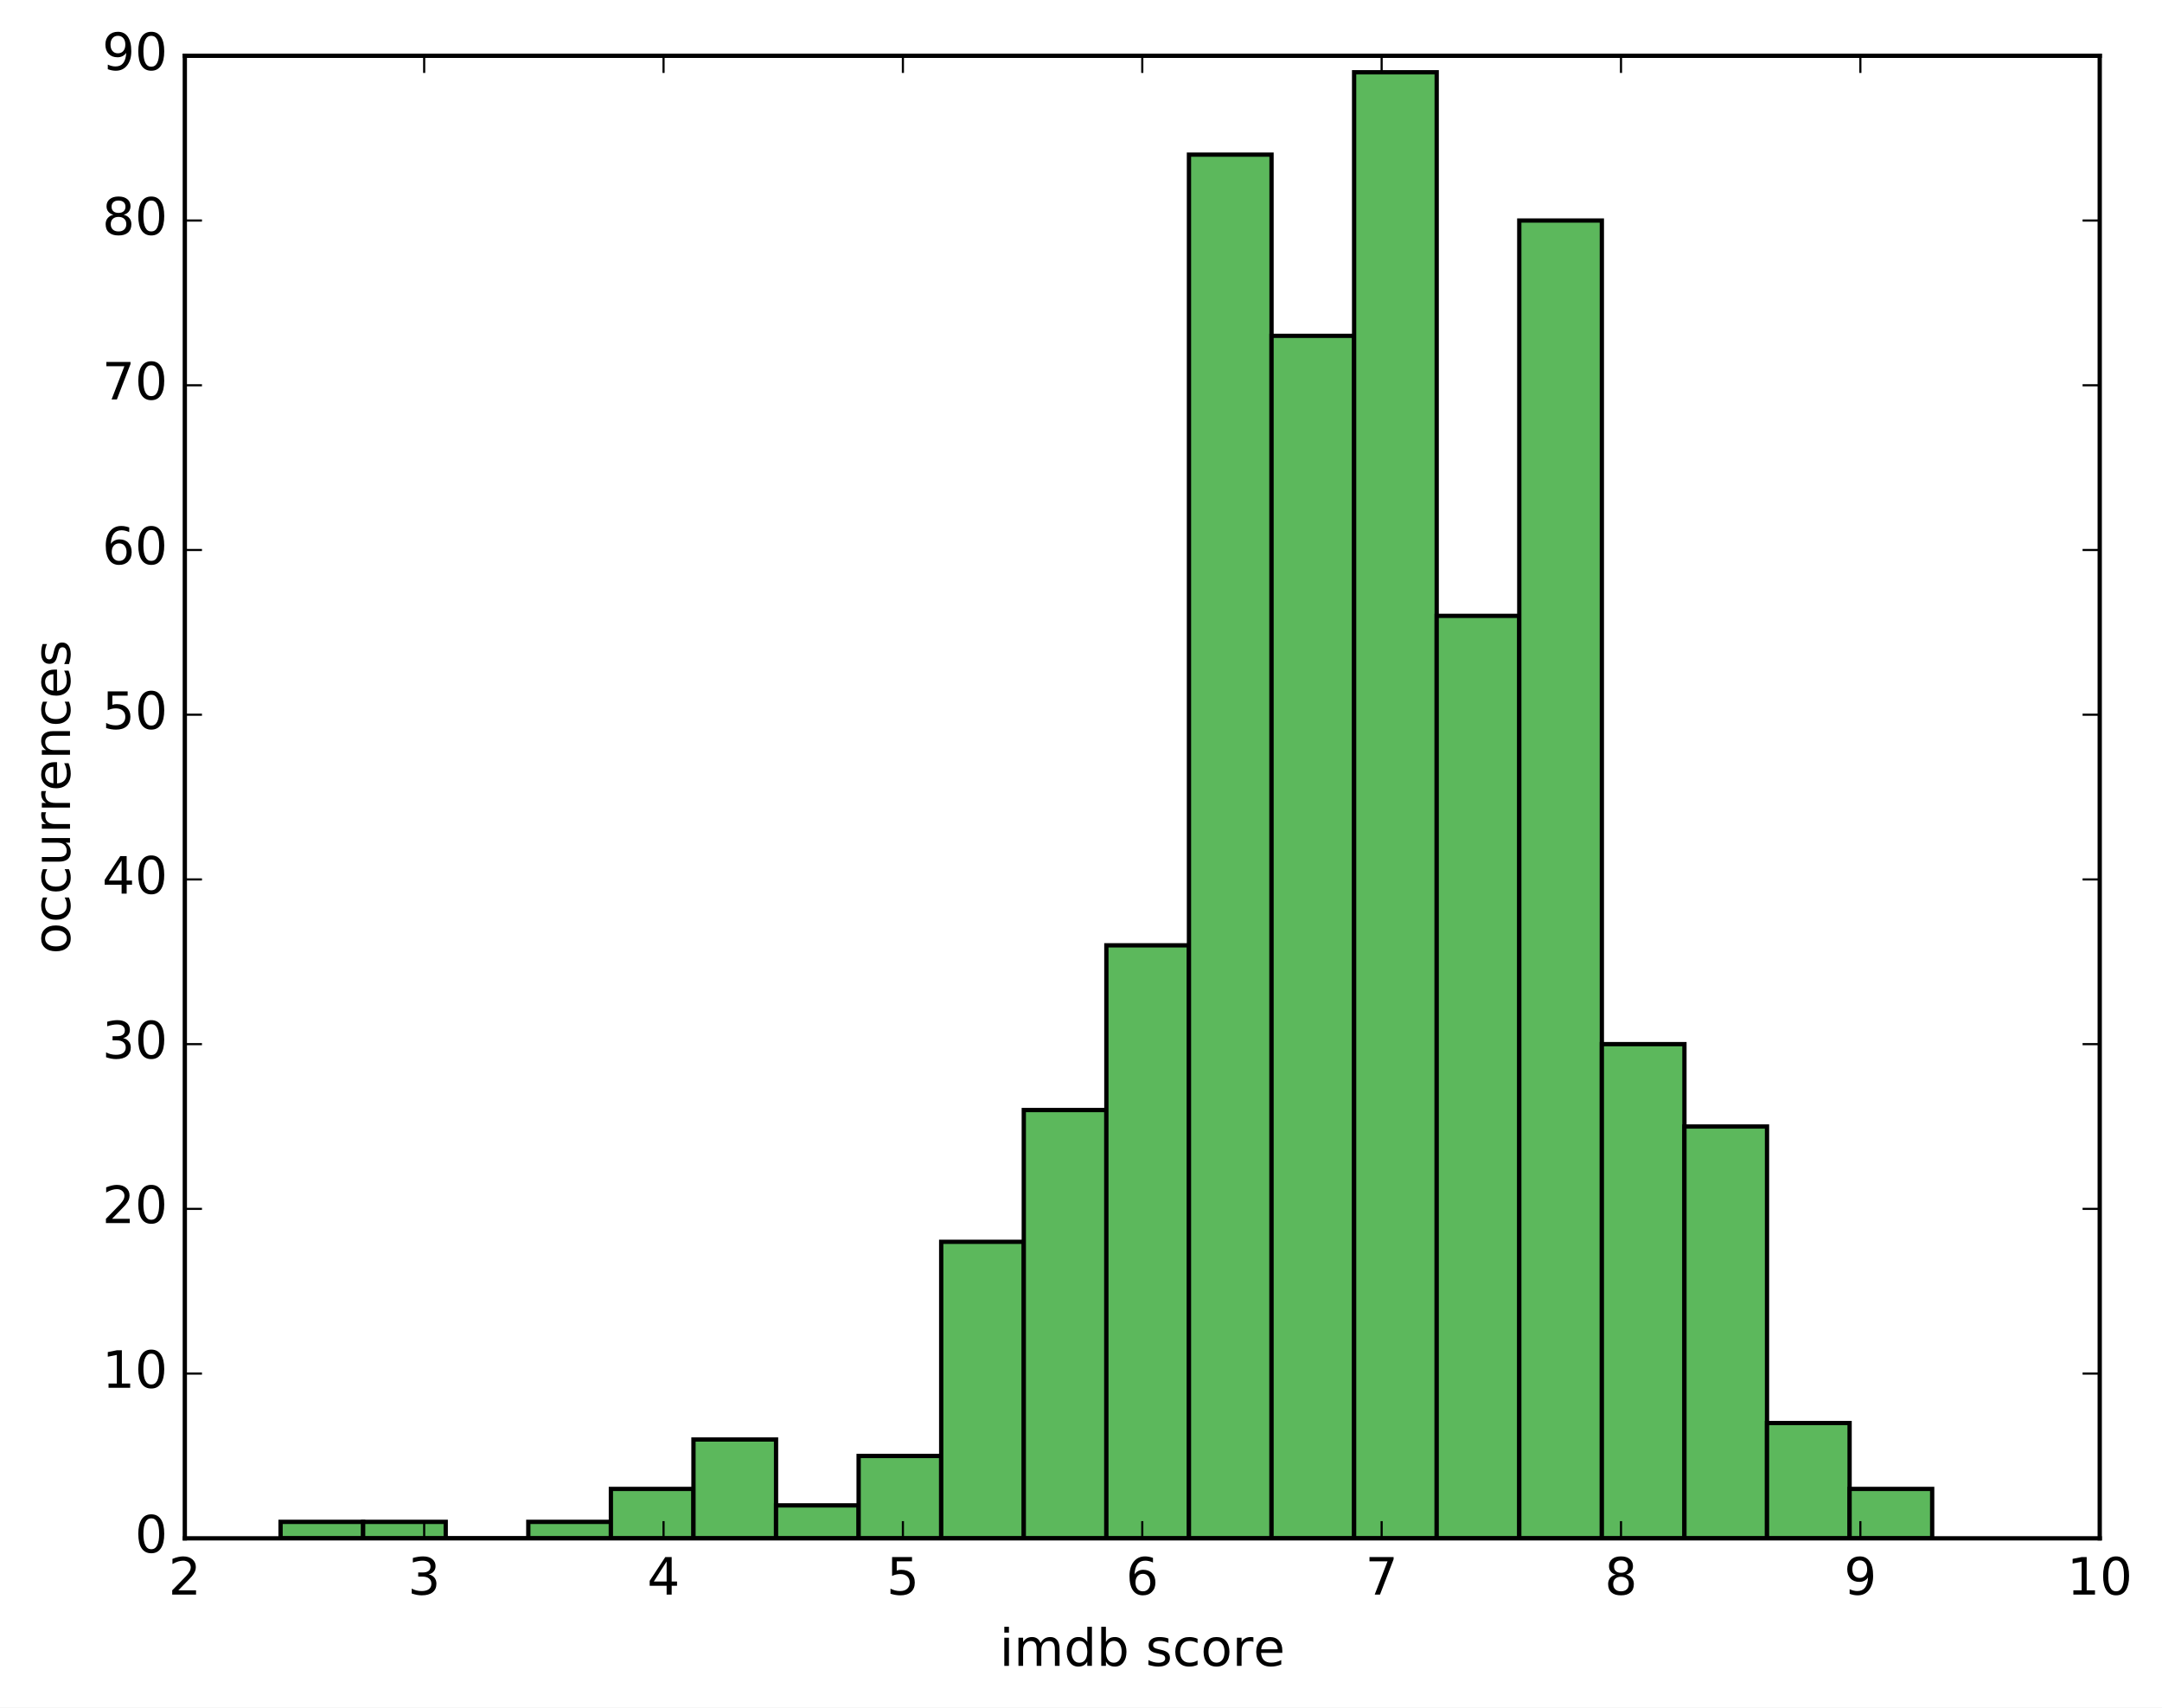
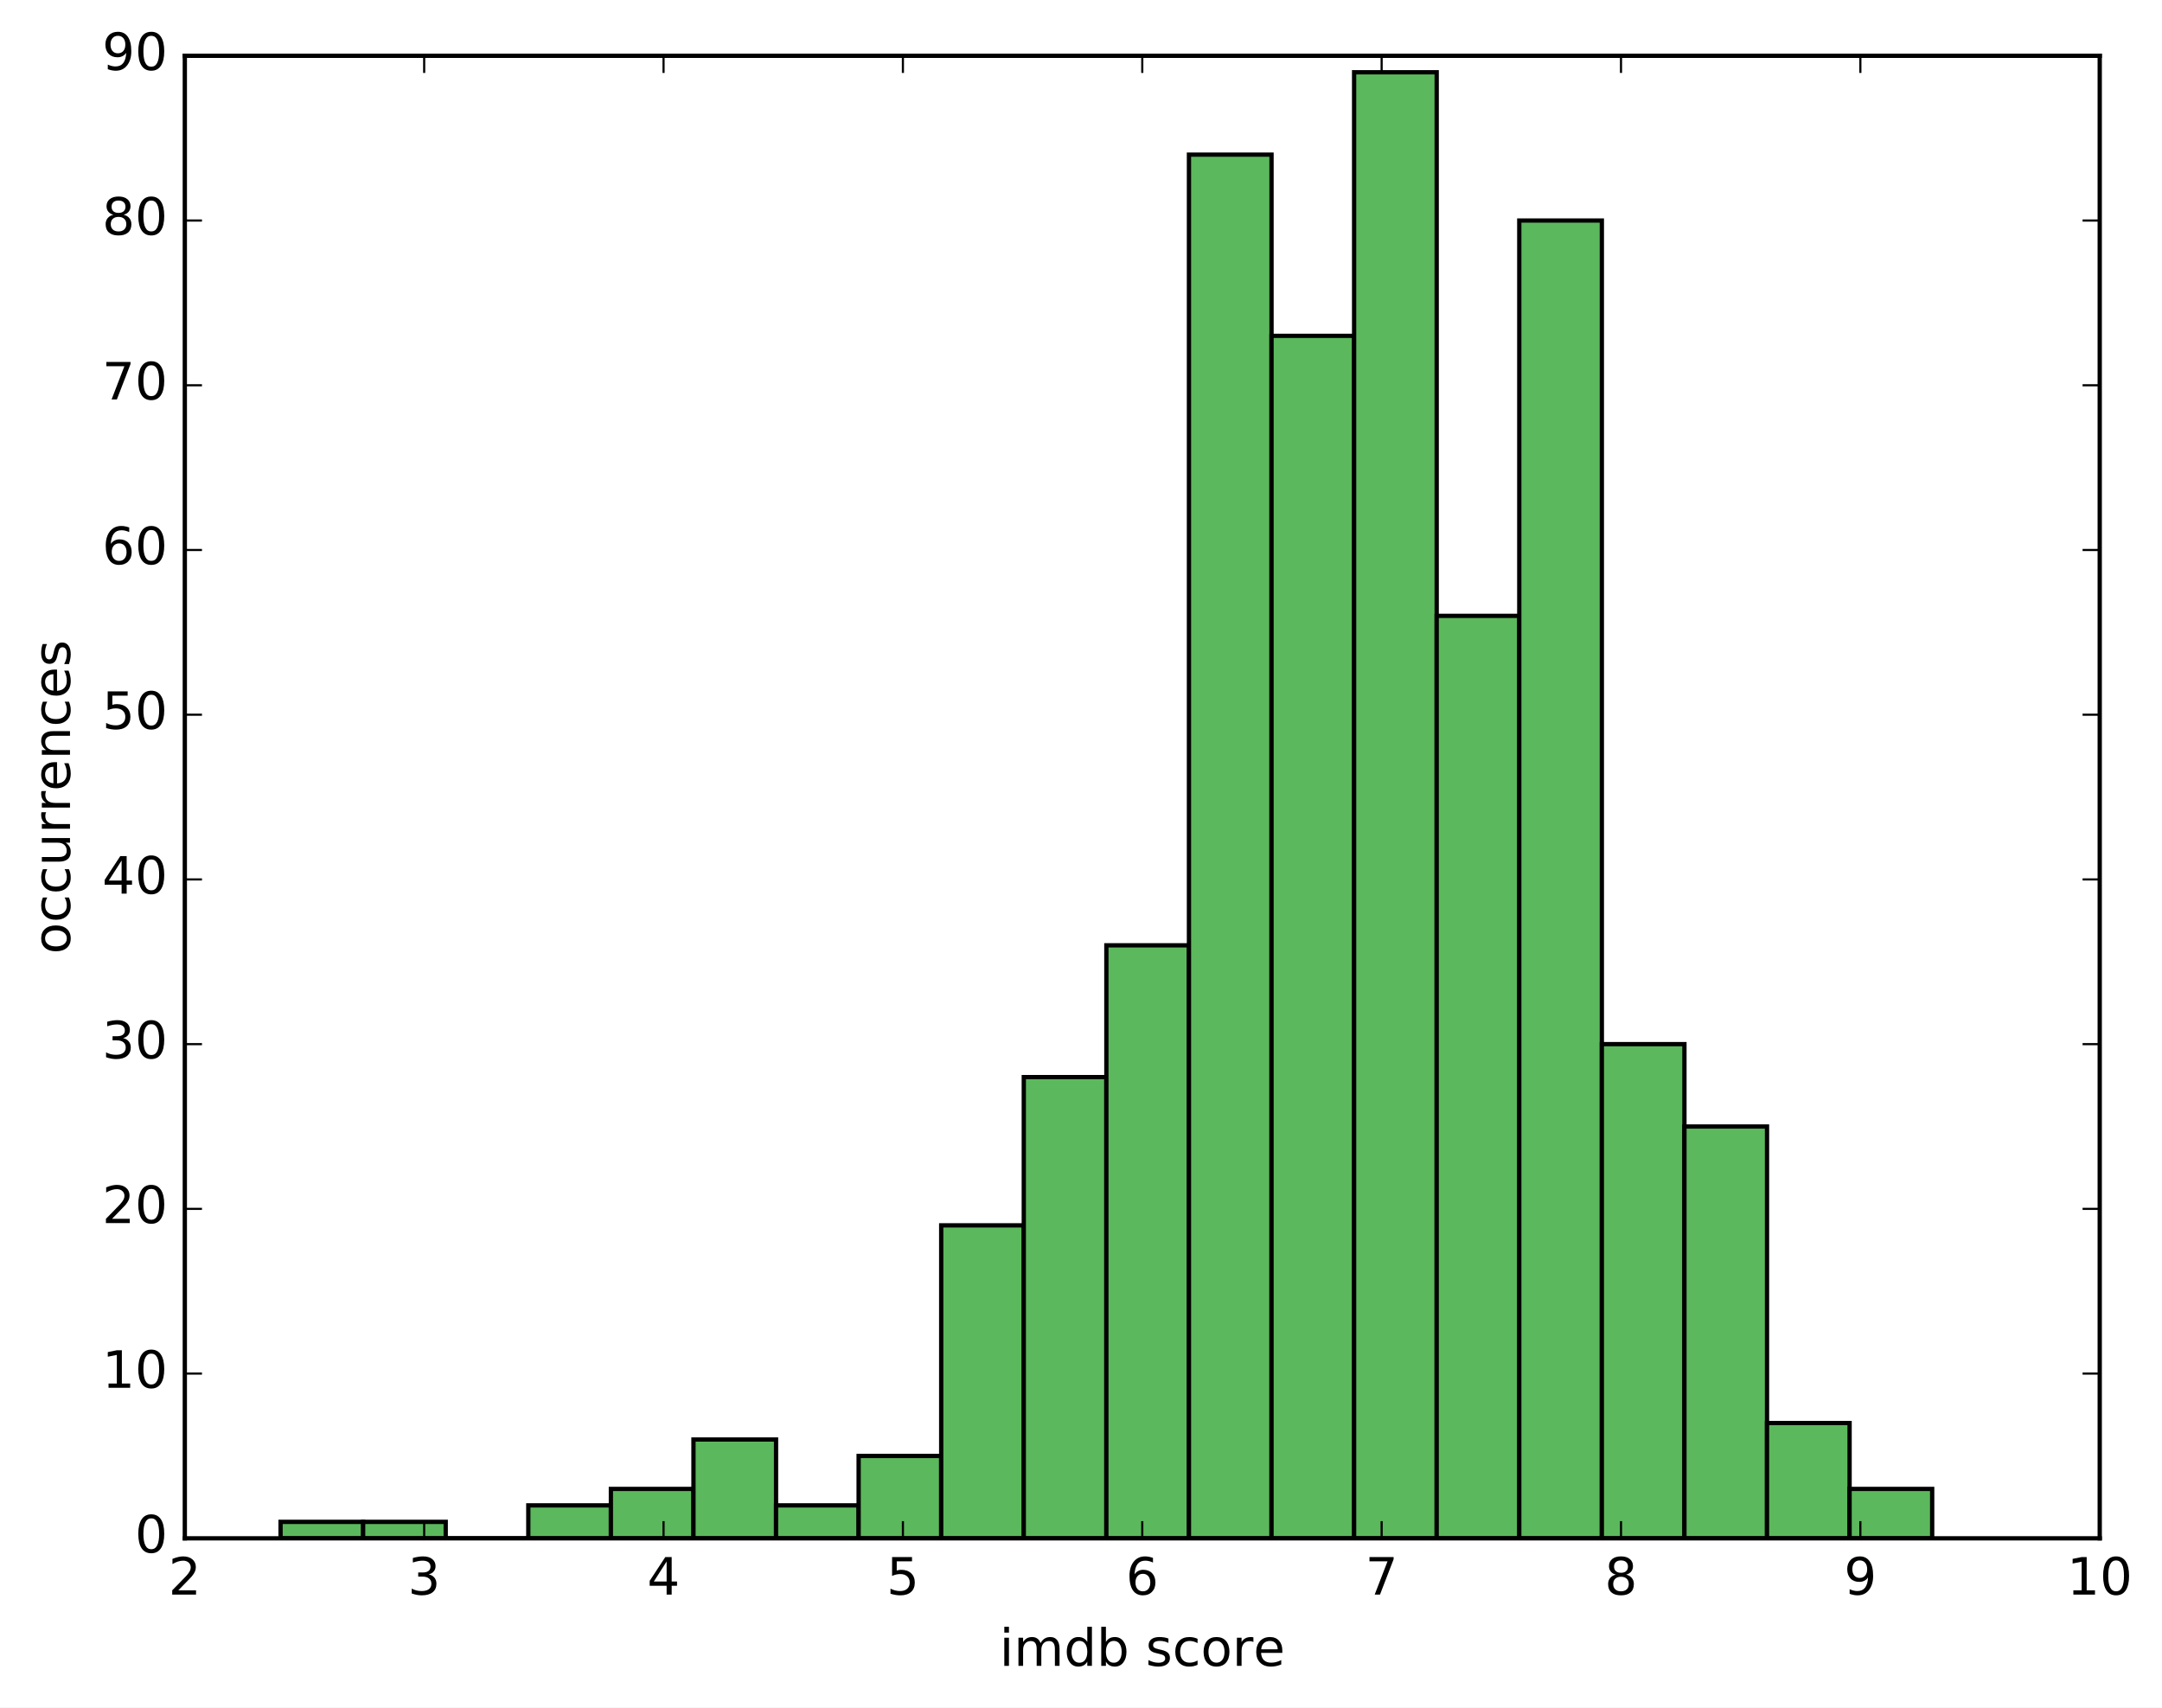
<svg xmlns="http://www.w3.org/2000/svg" xmlns:xlink="http://www.w3.org/1999/xlink" height="398pt" version="1.1" viewBox="0 0 504 398" width="504pt">
  <defs>
    <style type="text/css">
*{stroke-linecap:butt;stroke-linejoin:round;stroke-miterlimit:100000;}
  </style>
  </defs>
  <g id="figure_1">
    <g id="patch_1">
      <path d="M 0 398.034  L 504.319 398.034  L 504.319 0  L 0 0  z " style="fill:#ffffff;" />
    </g>
    <g id="axes_1">
      <g id="patch_2">
        <path d="M 43.084 358.607  L 489.484 358.607  L 489.484 13.007  L 43.084 13.007  z " style="fill:#ffffff;" />
      </g>
      <g id="patch_3">
-         <path clip-path="url(#p7a36095c08)" d="M 65.404 358.607  L 84.655 358.607  L 84.655 354.767  L 65.404 354.767  z " style="fill:#5cb85c;stroke:#000000;stroke-linejoin:miter;" />
+         <path clip-path="url(#pd81265a47b)" d="M 65.404 358.607  L 84.655 358.607  L 84.655 354.767  L 65.404 354.767  z " style="fill:#5cb85c;stroke:#000000;stroke-linejoin:miter;" />
      </g>
      <g id="patch_4">
-         <path clip-path="url(#p7a36095c08)" d="M 84.655 358.607  L 103.906 358.607  L 103.906 354.767  L 84.655 354.767  z " style="fill:#5cb85c;stroke:#000000;stroke-linejoin:miter;" />
+         <path clip-path="url(#pd81265a47b)" d="M 84.655 358.607  L 103.906 358.607  L 103.906 354.767  L 84.655 354.767  z " style="fill:#5cb85c;stroke:#000000;stroke-linejoin:miter;" />
      </g>
      <g id="patch_5">
-         <path clip-path="url(#p7a36095c08)" d="M 103.906 358.607  L 123.157 358.607  L 123.157 358.607  L 103.906 358.607  z " style="fill:#5cb85c;stroke:#000000;stroke-linejoin:miter;" />
+         <path clip-path="url(#pd81265a47b)" d="M 103.906 358.607  L 123.157 358.607  L 123.157 358.607  L 103.906 358.607  z " style="fill:#5cb85c;stroke:#000000;stroke-linejoin:miter;" />
      </g>
      <g id="patch_6">
-         <path clip-path="url(#p7a36095c08)" d="M 123.157 358.607  L 142.408 358.607  L 142.408 354.767  L 123.157 354.767  z " style="fill:#5cb85c;stroke:#000000;stroke-linejoin:miter;" />
+         <path clip-path="url(#pd81265a47b)" d="M 123.157 358.607  L 142.408 358.607  L 142.408 350.927  L 123.157 350.927  z " style="fill:#5cb85c;stroke:#000000;stroke-linejoin:miter;" />
      </g>
      <g id="patch_7">
-         <path clip-path="url(#p7a36095c08)" d="M 142.408 358.607  L 161.659 358.607  L 161.659 347.087  L 142.408 347.087  z " style="fill:#5cb85c;stroke:#000000;stroke-linejoin:miter;" />
+         <path clip-path="url(#pd81265a47b)" d="M 142.408 358.607  L 161.659 358.607  L 161.659 347.087  L 142.408 347.087  z " style="fill:#5cb85c;stroke:#000000;stroke-linejoin:miter;" />
      </g>
      <g id="patch_8">
-         <path clip-path="url(#p7a36095c08)" d="M 161.659 358.607  L 180.91 358.607  L 180.91 335.567  L 161.659 335.567  z " style="fill:#5cb85c;stroke:#000000;stroke-linejoin:miter;" />
+         <path clip-path="url(#pd81265a47b)" d="M 161.659 358.607  L 180.91 358.607  L 180.91 335.567  L 161.659 335.567  z " style="fill:#5cb85c;stroke:#000000;stroke-linejoin:miter;" />
      </g>
      <g id="patch_9">
-         <path clip-path="url(#p7a36095c08)" d="M 180.91 358.607  L 200.161 358.607  L 200.161 350.927  L 180.91 350.927  z " style="fill:#5cb85c;stroke:#000000;stroke-linejoin:miter;" />
+         <path clip-path="url(#pd81265a47b)" d="M 180.91 358.607  L 200.161 358.607  L 200.161 350.927  L 180.91 350.927  z " style="fill:#5cb85c;stroke:#000000;stroke-linejoin:miter;" />
      </g>
      <g id="patch_10">
-         <path clip-path="url(#p7a36095c08)" d="M 200.161 358.607  L 219.412 358.607  L 219.412 339.407  L 200.161 339.407  z " style="fill:#5cb85c;stroke:#000000;stroke-linejoin:miter;" />
+         <path clip-path="url(#pd81265a47b)" d="M 200.161 358.607  L 219.412 358.607  L 219.412 339.407  L 200.161 339.407  z " style="fill:#5cb85c;stroke:#000000;stroke-linejoin:miter;" />
      </g>
      <g id="patch_11">
-         <path clip-path="url(#p7a36095c08)" d="M 219.412 358.607  L 238.663 358.607  L 238.663 289.487  L 219.412 289.487  z " style="fill:#5cb85c;stroke:#000000;stroke-linejoin:miter;" />
+         <path clip-path="url(#pd81265a47b)" d="M 219.412 358.607  L 238.663 358.607  L 238.663 285.647  L 219.412 285.647  z " style="fill:#5cb85c;stroke:#000000;stroke-linejoin:miter;" />
      </g>
      <g id="patch_12">
-         <path clip-path="url(#p7a36095c08)" d="M 238.663 358.607  L 257.914 358.607  L 257.914 258.767  L 238.663 258.767  z " style="fill:#5cb85c;stroke:#000000;stroke-linejoin:miter;" />
+         <path clip-path="url(#pd81265a47b)" d="M 238.663 358.607  L 257.914 358.607  L 257.914 251.087  L 238.663 251.087  z " style="fill:#5cb85c;stroke:#000000;stroke-linejoin:miter;" />
      </g>
      <g id="patch_13">
-         <path clip-path="url(#p7a36095c08)" d="M 257.914 358.607  L 277.165 358.607  L 277.165 220.367  L 257.914 220.367  z " style="fill:#5cb85c;stroke:#000000;stroke-linejoin:miter;" />
+         <path clip-path="url(#pd81265a47b)" d="M 257.914 358.607  L 277.165 358.607  L 277.165 220.367  L 257.914 220.367  z " style="fill:#5cb85c;stroke:#000000;stroke-linejoin:miter;" />
      </g>
      <g id="patch_14">
-         <path clip-path="url(#p7a36095c08)" d="M 277.165 358.607  L 296.416 358.607  L 296.416 36.047  L 277.165 36.047  z " style="fill:#5cb85c;stroke:#000000;stroke-linejoin:miter;" />
+         <path clip-path="url(#pd81265a47b)" d="M 277.165 358.607  L 296.416 358.607  L 296.416 36.047  L 277.165 36.047  z " style="fill:#5cb85c;stroke:#000000;stroke-linejoin:miter;" />
      </g>
      <g id="patch_15">
-         <path clip-path="url(#p7a36095c08)" d="M 296.416 358.607  L 315.667 358.607  L 315.667 78.287  L 296.416 78.287  z " style="fill:#5cb85c;stroke:#000000;stroke-linejoin:miter;" />
+         <path clip-path="url(#pd81265a47b)" d="M 296.416 358.607  L 315.667 358.607  L 315.667 78.287  L 296.416 78.287  z " style="fill:#5cb85c;stroke:#000000;stroke-linejoin:miter;" />
      </g>
      <g id="patch_16">
-         <path clip-path="url(#p7a36095c08)" d="M 315.667 358.607  L 334.918 358.607  L 334.918 16.847  L 315.667 16.847  z " style="fill:#5cb85c;stroke:#000000;stroke-linejoin:miter;" />
+         <path clip-path="url(#pd81265a47b)" d="M 315.667 358.607  L 334.918 358.607  L 334.918 16.847  L 315.667 16.847  z " style="fill:#5cb85c;stroke:#000000;stroke-linejoin:miter;" />
      </g>
      <g id="patch_17">
-         <path clip-path="url(#p7a36095c08)" d="M 334.918 358.607  L 354.169 358.607  L 354.169 143.567  L 334.918 143.567  z " style="fill:#5cb85c;stroke:#000000;stroke-linejoin:miter;" />
+         <path clip-path="url(#pd81265a47b)" d="M 334.918 358.607  L 354.169 358.607  L 354.169 143.567  L 334.918 143.567  z " style="fill:#5cb85c;stroke:#000000;stroke-linejoin:miter;" />
      </g>
      <g id="patch_18">
-         <path clip-path="url(#p7a36095c08)" d="M 354.169 358.607  L 373.42 358.607  L 373.42 51.407  L 354.169 51.407  z " style="fill:#5cb85c;stroke:#000000;stroke-linejoin:miter;" />
+         <path clip-path="url(#pd81265a47b)" d="M 354.169 358.607  L 373.42 358.607  L 373.42 51.407  L 354.169 51.407  z " style="fill:#5cb85c;stroke:#000000;stroke-linejoin:miter;" />
      </g>
      <g id="patch_19">
-         <path clip-path="url(#p7a36095c08)" d="M 373.42 358.607  L 392.671 358.607  L 392.671 243.407  L 373.42 243.407  z " style="fill:#5cb85c;stroke:#000000;stroke-linejoin:miter;" />
+         <path clip-path="url(#pd81265a47b)" d="M 373.42 358.607  L 392.671 358.607  L 392.671 243.407  L 373.42 243.407  z " style="fill:#5cb85c;stroke:#000000;stroke-linejoin:miter;" />
      </g>
      <g id="patch_20">
-         <path clip-path="url(#p7a36095c08)" d="M 392.671 358.607  L 411.922 358.607  L 411.922 262.607  L 392.671 262.607  z " style="fill:#5cb85c;stroke:#000000;stroke-linejoin:miter;" />
+         <path clip-path="url(#pd81265a47b)" d="M 392.671 358.607  L 411.922 358.607  L 411.922 262.607  L 392.671 262.607  z " style="fill:#5cb85c;stroke:#000000;stroke-linejoin:miter;" />
      </g>
      <g id="patch_21">
-         <path clip-path="url(#p7a36095c08)" d="M 411.922 358.607  L 431.173 358.607  L 431.173 331.727  L 411.922 331.727  z " style="fill:#5cb85c;stroke:#000000;stroke-linejoin:miter;" />
+         <path clip-path="url(#pd81265a47b)" d="M 411.922 358.607  L 431.173 358.607  L 431.173 331.727  L 411.922 331.727  z " style="fill:#5cb85c;stroke:#000000;stroke-linejoin:miter;" />
      </g>
      <g id="patch_22">
-         <path clip-path="url(#p7a36095c08)" d="M 431.173 358.607  L 450.424 358.607  L 450.424 347.087  L 431.173 347.087  z " style="fill:#5cb85c;stroke:#000000;stroke-linejoin:miter;" />
+         <path clip-path="url(#pd81265a47b)" d="M 431.173 358.607  L 450.424 358.607  L 450.424 347.087  L 431.173 347.087  z " style="fill:#5cb85c;stroke:#000000;stroke-linejoin:miter;" />
      </g>
      <g id="patch_23">
        <path d="M 43.084 13.007  L 489.484 13.007  " style="fill:none;stroke:#000000;stroke-linecap:square;stroke-linejoin:miter;" />
      </g>
      <g id="patch_24">
        <path d="M 489.484 358.607  L 489.484 13.007  " style="fill:none;stroke:#000000;stroke-linecap:square;stroke-linejoin:miter;" />
      </g>
      <g id="patch_25">
        <path d="M 43.084 358.607  L 489.484 358.607  " style="fill:none;stroke:#000000;stroke-linecap:square;stroke-linejoin:miter;" />
      </g>
      <g id="patch_26">
        <path d="M 43.084 358.607  L 43.084 13.007  " style="fill:none;stroke:#000000;stroke-linecap:square;stroke-linejoin:miter;" />
      </g>
      <g id="matplotlib.axis_1">
        <g id="xtick_1">
          <g id="line2d_1">
            <defs>
-               <path d="M 0 0  L 0 -4  " id="ma1baf8896a" style="stroke:#000000;stroke-width:0.5;" />
-             </defs>
-             <g>
-               <use style="stroke:#000000;stroke-width:0.5;" x="43.084" xlink:href="#ma1baf8896a" y="358.607" />
+               <path d="M 0 0  L 0 -4  " id="m85bb1d2aca" style="stroke:#000000;stroke-width:0.5;" />
+             </defs>
+             <g>
+               <use style="stroke:#000000;stroke-width:0.5;" x="43.084" xlink:href="#m85bb1d2aca" y="358.607" />
            </g>
          </g>
          <g id="line2d_2">
            <defs>
-               <path d="M 0 0  L 0 4  " id="m84117f63ee" style="stroke:#000000;stroke-width:0.5;" />
-             </defs>
-             <g>
-               <use style="stroke:#000000;stroke-width:0.5;" x="43.084" xlink:href="#m84117f63ee" y="13.007" />
+               <path d="M 0 0  L 0 4  " id="m661339b043" style="stroke:#000000;stroke-width:0.5;" />
+             </defs>
+             <g>
+               <use style="stroke:#000000;stroke-width:0.5;" x="43.084" xlink:href="#m661339b043" y="13.007" />
            </g>
          </g>
          <g id="text_1">
            <defs>
              <path d="M 19.188 8.297  L 53.609 8.297  L 53.609 0  L 7.328 0  L 7.328 8.297  Q 12.938 14.109 22.625 23.891  Q 32.328 33.688 34.812 36.531  Q 39.547 41.844 41.422 45.531  Q 43.312 49.219 43.312 52.781  Q 43.312 58.594 39.234 62.25  Q 35.156 65.922 28.609 65.922  Q 23.969 65.922 18.812 64.312  Q 13.672 62.703 7.812 59.422  L 7.812 69.391  Q 13.766 71.781 18.938 73  Q 24.125 74.219 28.422 74.219  Q 39.75 74.219 46.484 68.547  Q 53.219 62.891 53.219 53.422  Q 53.219 48.922 51.531 44.891  Q 49.859 40.875 45.406 35.406  Q 44.188 33.984 37.641 27.219  Q 31.109 20.453 19.188 8.297  " id="BitstreamVeraSans-Roman-32" />
            </defs>
            <g transform="translate(39.26625 371.725)scale(0.12 -0.12)">
              <use xlink:href="#BitstreamVeraSans-Roman-32" />
            </g>
          </g>
        </g>
        <g id="xtick_2">
          <g id="line2d_3">
            <g>
-               <use style="stroke:#000000;stroke-width:0.5;" x="98.884" xlink:href="#ma1baf8896a" y="358.607" />
+               <use style="stroke:#000000;stroke-width:0.5;" x="98.884" xlink:href="#m85bb1d2aca" y="358.607" />
            </g>
          </g>
          <g id="line2d_4">
            <g>
-               <use style="stroke:#000000;stroke-width:0.5;" x="98.884" xlink:href="#m84117f63ee" y="13.007" />
+               <use style="stroke:#000000;stroke-width:0.5;" x="98.884" xlink:href="#m661339b043" y="13.007" />
            </g>
          </g>
          <g id="text_2">
            <defs>
              <path d="M 40.578 39.312  Q 47.656 37.797 51.625 33  Q 55.609 28.219 55.609 21.188  Q 55.609 10.406 48.188 4.484  Q 40.766 -1.422 27.094 -1.422  Q 22.516 -1.422 17.656 -0.516  Q 12.797 0.391 7.625 2.203  L 7.625 11.719  Q 11.719 9.328 16.594 8.109  Q 21.484 6.891 26.812 6.891  Q 36.078 6.891 40.938 10.547  Q 45.797 14.203 45.797 21.188  Q 45.797 27.641 41.281 31.266  Q 36.766 34.906 28.719 34.906  L 20.219 34.906  L 20.219 43.016  L 29.109 43.016  Q 36.375 43.016 40.234 45.922  Q 44.094 48.828 44.094 54.297  Q 44.094 59.906 40.109 62.906  Q 36.141 65.922 28.719 65.922  Q 24.656 65.922 20.016 65.031  Q 15.375 64.156 9.812 62.312  L 9.812 71.094  Q 15.438 72.656 20.344 73.438  Q 25.25 74.219 29.594 74.219  Q 40.828 74.219 47.359 69.109  Q 53.906 64.016 53.906 55.328  Q 53.906 49.266 50.438 45.094  Q 46.969 40.922 40.578 39.312  " id="BitstreamVeraSans-Roman-33" />
            </defs>
            <g transform="translate(95.06625 371.725)scale(0.12 -0.12)">
              <use xlink:href="#BitstreamVeraSans-Roman-33" />
            </g>
          </g>
        </g>
        <g id="xtick_3">
          <g id="line2d_5">
            <g>
-               <use style="stroke:#000000;stroke-width:0.5;" x="154.684" xlink:href="#ma1baf8896a" y="358.607" />
+               <use style="stroke:#000000;stroke-width:0.5;" x="154.684" xlink:href="#m85bb1d2aca" y="358.607" />
            </g>
          </g>
          <g id="line2d_6">
            <g>
-               <use style="stroke:#000000;stroke-width:0.5;" x="154.684" xlink:href="#m84117f63ee" y="13.007" />
+               <use style="stroke:#000000;stroke-width:0.5;" x="154.684" xlink:href="#m661339b043" y="13.007" />
            </g>
          </g>
          <g id="text_3">
            <defs>
              <path d="M 37.797 64.312  L 12.891 25.391  L 37.797 25.391  z M 35.203 72.906  L 47.609 72.906  L 47.609 25.391  L 58.016 25.391  L 58.016 17.188  L 47.609 17.188  L 47.609 0  L 37.797 0  L 37.797 17.188  L 4.891 17.188  L 4.891 26.703  z " id="BitstreamVeraSans-Roman-34" />
            </defs>
            <g transform="translate(150.8663 371.725)scale(0.12 -0.12)">
              <use xlink:href="#BitstreamVeraSans-Roman-34" />
            </g>
          </g>
        </g>
        <g id="xtick_4">
          <g id="line2d_7">
            <g>
-               <use style="stroke:#000000;stroke-width:0.5;" x="210.484" xlink:href="#ma1baf8896a" y="358.607" />
+               <use style="stroke:#000000;stroke-width:0.5;" x="210.484" xlink:href="#m85bb1d2aca" y="358.607" />
            </g>
          </g>
          <g id="line2d_8">
            <g>
-               <use style="stroke:#000000;stroke-width:0.5;" x="210.484" xlink:href="#m84117f63ee" y="13.007" />
+               <use style="stroke:#000000;stroke-width:0.5;" x="210.484" xlink:href="#m661339b043" y="13.007" />
            </g>
          </g>
          <g id="text_4">
            <defs>
              <path d="M 10.797 72.906  L 49.516 72.906  L 49.516 64.594  L 19.828 64.594  L 19.828 46.734  Q 21.969 47.469 24.109 47.828  Q 26.266 48.188 28.422 48.188  Q 40.625 48.188 47.75 41.5  Q 54.891 34.812 54.891 23.391  Q 54.891 11.625 47.562 5.094  Q 40.234 -1.422 26.906 -1.422  Q 22.312 -1.422 17.547 -0.641  Q 12.797 0.141 7.719 1.703  L 7.719 11.625  Q 12.109 9.234 16.797 8.062  Q 21.484 6.891 26.703 6.891  Q 35.156 6.891 40.078 11.328  Q 45.016 15.766 45.016 23.391  Q 45.016 31 40.078 35.438  Q 35.156 39.891 26.703 39.891  Q 22.75 39.891 18.812 39.016  Q 14.891 38.141 10.797 36.281  z " id="BitstreamVeraSans-Roman-35" />
            </defs>
            <g transform="translate(206.6662 371.725)scale(0.12 -0.12)">
              <use xlink:href="#BitstreamVeraSans-Roman-35" />
            </g>
          </g>
        </g>
        <g id="xtick_5">
          <g id="line2d_9">
            <g>
-               <use style="stroke:#000000;stroke-width:0.5;" x="266.284" xlink:href="#ma1baf8896a" y="358.607" />
+               <use style="stroke:#000000;stroke-width:0.5;" x="266.284" xlink:href="#m85bb1d2aca" y="358.607" />
            </g>
          </g>
          <g id="line2d_10">
            <g>
-               <use style="stroke:#000000;stroke-width:0.5;" x="266.284" xlink:href="#m84117f63ee" y="13.007" />
+               <use style="stroke:#000000;stroke-width:0.5;" x="266.284" xlink:href="#m661339b043" y="13.007" />
            </g>
          </g>
          <g id="text_5">
            <defs>
              <path d="M 33.016 40.375  Q 26.375 40.375 22.484 35.828  Q 18.609 31.297 18.609 23.391  Q 18.609 15.531 22.484 10.953  Q 26.375 6.391 33.016 6.391  Q 39.656 6.391 43.531 10.953  Q 47.406 15.531 47.406 23.391  Q 47.406 31.297 43.531 35.828  Q 39.656 40.375 33.016 40.375  M 52.594 71.297  L 52.594 62.312  Q 48.875 64.062 45.094 64.984  Q 41.312 65.922 37.594 65.922  Q 27.828 65.922 22.672 59.328  Q 17.531 52.734 16.797 39.406  Q 19.672 43.656 24.016 45.922  Q 28.375 48.188 33.594 48.188  Q 44.578 48.188 50.953 41.516  Q 57.328 34.859 57.328 23.391  Q 57.328 12.156 50.688 5.359  Q 44.047 -1.422 33.016 -1.422  Q 20.359 -1.422 13.672 8.266  Q 6.984 17.969 6.984 36.375  Q 6.984 53.656 15.188 63.938  Q 23.391 74.219 37.203 74.219  Q 40.922 74.219 44.703 73.484  Q 48.484 72.75 52.594 71.297  " id="BitstreamVeraSans-Roman-36" />
            </defs>
            <g transform="translate(262.4663 371.725)scale(0.12 -0.12)">
              <use xlink:href="#BitstreamVeraSans-Roman-36" />
            </g>
          </g>
        </g>
        <g id="xtick_6">
          <g id="line2d_11">
            <g>
-               <use style="stroke:#000000;stroke-width:0.5;" x="322.084" xlink:href="#ma1baf8896a" y="358.607" />
+               <use style="stroke:#000000;stroke-width:0.5;" x="322.084" xlink:href="#m85bb1d2aca" y="358.607" />
            </g>
          </g>
          <g id="line2d_12">
            <g>
-               <use style="stroke:#000000;stroke-width:0.5;" x="322.084" xlink:href="#m84117f63ee" y="13.007" />
+               <use style="stroke:#000000;stroke-width:0.5;" x="322.084" xlink:href="#m661339b043" y="13.007" />
            </g>
          </g>
          <g id="text_6">
            <defs>
              <path d="M 8.203 72.906  L 55.078 72.906  L 55.078 68.703  L 28.609 0  L 18.312 0  L 43.219 64.594  L 8.203 64.594  z " id="BitstreamVeraSans-Roman-37" />
            </defs>
            <g transform="translate(318.2663 371.725)scale(0.12 -0.12)">
              <use xlink:href="#BitstreamVeraSans-Roman-37" />
            </g>
          </g>
        </g>
        <g id="xtick_7">
          <g id="line2d_13">
            <g>
-               <use style="stroke:#000000;stroke-width:0.5;" x="377.884" xlink:href="#ma1baf8896a" y="358.607" />
+               <use style="stroke:#000000;stroke-width:0.5;" x="377.884" xlink:href="#m85bb1d2aca" y="358.607" />
            </g>
          </g>
          <g id="line2d_14">
            <g>
-               <use style="stroke:#000000;stroke-width:0.5;" x="377.884" xlink:href="#m84117f63ee" y="13.007" />
+               <use style="stroke:#000000;stroke-width:0.5;" x="377.884" xlink:href="#m661339b043" y="13.007" />
            </g>
          </g>
          <g id="text_7">
            <defs>
              <path d="M 31.781 34.625  Q 24.75 34.625 20.719 30.859  Q 16.703 27.094 16.703 20.516  Q 16.703 13.922 20.719 10.156  Q 24.75 6.391 31.781 6.391  Q 38.812 6.391 42.859 10.172  Q 46.922 13.969 46.922 20.516  Q 46.922 27.094 42.891 30.859  Q 38.875 34.625 31.781 34.625  M 21.922 38.812  Q 15.578 40.375 12.031 44.719  Q 8.5 49.078 8.5 55.328  Q 8.5 64.062 14.719 69.141  Q 20.953 74.219 31.781 74.219  Q 42.672 74.219 48.875 69.141  Q 55.078 64.062 55.078 55.328  Q 55.078 49.078 51.531 44.719  Q 48 40.375 41.703 38.812  Q 48.828 37.156 52.797 32.312  Q 56.781 27.484 56.781 20.516  Q 56.781 9.906 50.312 4.234  Q 43.844 -1.422 31.781 -1.422  Q 19.734 -1.422 13.25 4.234  Q 6.781 9.906 6.781 20.516  Q 6.781 27.484 10.781 32.312  Q 14.797 37.156 21.922 38.812  M 18.312 54.391  Q 18.312 48.734 21.844 45.562  Q 25.391 42.391 31.781 42.391  Q 38.141 42.391 41.719 45.562  Q 45.312 48.734 45.312 54.391  Q 45.312 60.062 41.719 63.234  Q 38.141 66.406 31.781 66.406  Q 25.391 66.406 21.844 63.234  Q 18.312 60.062 18.312 54.391  " id="BitstreamVeraSans-Roman-38" />
            </defs>
            <g transform="translate(374.0663 371.725)scale(0.12 -0.12)">
              <use xlink:href="#BitstreamVeraSans-Roman-38" />
            </g>
          </g>
        </g>
        <g id="xtick_8">
          <g id="line2d_15">
            <g>
-               <use style="stroke:#000000;stroke-width:0.5;" x="433.684" xlink:href="#ma1baf8896a" y="358.607" />
+               <use style="stroke:#000000;stroke-width:0.5;" x="433.684" xlink:href="#m85bb1d2aca" y="358.607" />
            </g>
          </g>
          <g id="line2d_16">
            <g>
-               <use style="stroke:#000000;stroke-width:0.5;" x="433.684" xlink:href="#m84117f63ee" y="13.007" />
+               <use style="stroke:#000000;stroke-width:0.5;" x="433.684" xlink:href="#m661339b043" y="13.007" />
            </g>
          </g>
          <g id="text_8">
            <defs>
              <path d="M 10.984 1.516  L 10.984 10.5  Q 14.703 8.734 18.5 7.812  Q 22.312 6.891 25.984 6.891  Q 35.75 6.891 40.891 13.453  Q 46.047 20.016 46.781 33.406  Q 43.953 29.203 39.594 26.953  Q 35.25 24.703 29.984 24.703  Q 19.047 24.703 12.672 31.312  Q 6.297 37.938 6.297 49.422  Q 6.297 60.641 12.938 67.422  Q 19.578 74.219 30.609 74.219  Q 43.266 74.219 49.922 64.516  Q 56.594 54.828 56.594 36.375  Q 56.594 19.141 48.406 8.859  Q 40.234 -1.422 26.422 -1.422  Q 22.703 -1.422 18.891 -0.688  Q 15.094 0.047 10.984 1.516  M 30.609 32.422  Q 37.25 32.422 41.125 36.953  Q 45.016 41.5 45.016 49.422  Q 45.016 57.281 41.125 61.844  Q 37.25 66.406 30.609 66.406  Q 23.969 66.406 20.094 61.844  Q 16.219 57.281 16.219 49.422  Q 16.219 41.5 20.094 36.953  Q 23.969 32.422 30.609 32.422  " id="BitstreamVeraSans-Roman-39" />
            </defs>
            <g transform="translate(429.8662 371.725)scale(0.12 -0.12)">
              <use xlink:href="#BitstreamVeraSans-Roman-39" />
            </g>
          </g>
        </g>
        <g id="xtick_9">
          <g id="line2d_17">
            <g>
-               <use style="stroke:#000000;stroke-width:0.5;" x="489.484" xlink:href="#ma1baf8896a" y="358.607" />
+               <use style="stroke:#000000;stroke-width:0.5;" x="489.484" xlink:href="#m85bb1d2aca" y="358.607" />
            </g>
          </g>
          <g id="line2d_18">
            <g>
-               <use style="stroke:#000000;stroke-width:0.5;" x="489.484" xlink:href="#m84117f63ee" y="13.007" />
+               <use style="stroke:#000000;stroke-width:0.5;" x="489.484" xlink:href="#m661339b043" y="13.007" />
            </g>
          </g>
          <g id="text_9">
            <defs>
              <path d="M 31.781 66.406  Q 24.172 66.406 20.328 58.906  Q 16.5 51.422 16.5 36.375  Q 16.5 21.391 20.328 13.891  Q 24.172 6.391 31.781 6.391  Q 39.453 6.391 43.281 13.891  Q 47.125 21.391 47.125 36.375  Q 47.125 51.422 43.281 58.906  Q 39.453 66.406 31.781 66.406  M 31.781 74.219  Q 44.047 74.219 50.516 64.516  Q 56.984 54.828 56.984 36.375  Q 56.984 17.969 50.516 8.266  Q 44.047 -1.422 31.781 -1.422  Q 19.531 -1.422 13.062 8.266  Q 6.594 17.969 6.594 36.375  Q 6.594 54.828 13.062 64.516  Q 19.531 74.219 31.781 74.219  " id="BitstreamVeraSans-Roman-30" />
              <path d="M 12.406 8.297  L 28.516 8.297  L 28.516 63.922  L 10.984 60.406  L 10.984 69.391  L 28.422 72.906  L 38.281 72.906  L 38.281 8.297  L 54.391 8.297  L 54.391 0  L 12.406 0  z " id="BitstreamVeraSans-Roman-31" />
            </defs>
            <g transform="translate(481.8487 371.725)scale(0.12 -0.12)">
              <use xlink:href="#BitstreamVeraSans-Roman-31" />
              <use x="63.623" xlink:href="#BitstreamVeraSans-Roman-30" />
            </g>
          </g>
        </g>
        <g id="text_10">
          <defs>
            <path id="BitstreamVeraSans-Roman-20" />
            <path d="M 52 44.188  Q 55.375 50.25 60.062 53.125  Q 64.75 56 71.094 56  Q 79.641 56 84.281 50.016  Q 88.922 44.047 88.922 33.016  L 88.922 0  L 79.891 0  L 79.891 32.719  Q 79.891 40.578 77.094 44.375  Q 74.312 48.188 68.609 48.188  Q 61.625 48.188 57.562 43.547  Q 53.516 38.922 53.516 30.906  L 53.516 0  L 44.484 0  L 44.484 32.719  Q 44.484 40.625 41.703 44.406  Q 38.922 48.188 33.109 48.188  Q 26.219 48.188 22.156 43.531  Q 18.109 38.875 18.109 30.906  L 18.109 0  L 9.078 0  L 9.078 54.688  L 18.109 54.688  L 18.109 46.188  Q 21.188 51.219 25.484 53.609  Q 29.781 56 35.688 56  Q 41.656 56 45.828 52.969  Q 50 49.953 52 44.188  " id="BitstreamVeraSans-Roman-6d" />
            <path d="M 30.609 48.391  Q 23.391 48.391 19.188 42.75  Q 14.984 37.109 14.984 27.297  Q 14.984 17.484 19.156 11.844  Q 23.344 6.203 30.609 6.203  Q 37.797 6.203 41.984 11.859  Q 46.188 17.531 46.188 27.297  Q 46.188 37.016 41.984 42.703  Q 37.797 48.391 30.609 48.391  M 30.609 56  Q 42.328 56 49.016 48.375  Q 55.719 40.766 55.719 27.297  Q 55.719 13.875 49.016 6.219  Q 42.328 -1.422 30.609 -1.422  Q 18.844 -1.422 12.172 6.219  Q 5.516 13.875 5.516 27.297  Q 5.516 40.766 12.172 48.375  Q 18.844 56 30.609 56  " id="BitstreamVeraSans-Roman-6f" />
            <path d="M 9.422 54.688  L 18.406 54.688  L 18.406 0  L 9.422 0  z M 9.422 75.984  L 18.406 75.984  L 18.406 64.594  L 9.422 64.594  z " id="BitstreamVeraSans-Roman-69" />
            <path d="M 56.203 29.594  L 56.203 25.203  L 14.891 25.203  Q 15.484 15.922 20.484 11.062  Q 25.484 6.203 34.422 6.203  Q 39.594 6.203 44.453 7.469  Q 49.312 8.734 54.109 11.281  L 54.109 2.781  Q 49.266 0.734 44.188 -0.344  Q 39.109 -1.422 33.891 -1.422  Q 20.797 -1.422 13.156 6.188  Q 5.516 13.812 5.516 26.812  Q 5.516 40.234 12.766 48.109  Q 20.016 56 32.328 56  Q 43.359 56 49.781 48.891  Q 56.203 41.797 56.203 29.594  M 47.219 32.234  Q 47.125 39.594 43.094 43.984  Q 39.062 48.391 32.422 48.391  Q 24.906 48.391 20.391 44.141  Q 15.875 39.891 15.188 32.172  z " id="BitstreamVeraSans-Roman-65" />
            <path d="M 45.406 46.391  L 45.406 75.984  L 54.391 75.984  L 54.391 0  L 45.406 0  L 45.406 8.203  Q 42.578 3.328 38.25 0.953  Q 33.938 -1.422 27.875 -1.422  Q 17.969 -1.422 11.734 6.484  Q 5.516 14.406 5.516 27.297  Q 5.516 40.188 11.734 48.094  Q 17.969 56 27.875 56  Q 33.938 56 38.25 53.625  Q 42.578 51.266 45.406 46.391  M 14.797 27.297  Q 14.797 17.391 18.875 11.75  Q 22.953 6.109 30.078 6.109  Q 37.203 6.109 41.297 11.75  Q 45.406 17.391 45.406 27.297  Q 45.406 37.203 41.297 42.844  Q 37.203 48.484 30.078 48.484  Q 22.953 48.484 18.875 42.844  Q 14.797 37.203 14.797 27.297  " id="BitstreamVeraSans-Roman-64" />
            <path d="M 41.109 46.297  Q 39.594 47.172 37.812 47.578  Q 36.031 48 33.891 48  Q 26.266 48 22.188 43.047  Q 18.109 38.094 18.109 28.812  L 18.109 0  L 9.078 0  L 9.078 54.688  L 18.109 54.688  L 18.109 46.188  Q 20.953 51.172 25.484 53.578  Q 30.031 56 36.531 56  Q 37.453 56 38.578 55.875  Q 39.703 55.766 41.062 55.516  z " id="BitstreamVeraSans-Roman-72" />
            <path d="M 44.281 53.078  L 44.281 44.578  Q 40.484 46.531 36.375 47.5  Q 32.281 48.484 27.875 48.484  Q 21.188 48.484 17.844 46.438  Q 14.5 44.391 14.5 40.281  Q 14.5 37.156 16.891 35.375  Q 19.281 33.594 26.516 31.984  L 29.594 31.297  Q 39.156 29.25 43.188 25.516  Q 47.219 21.781 47.219 15.094  Q 47.219 7.469 41.188 3.016  Q 35.156 -1.422 24.609 -1.422  Q 20.219 -1.422 15.453 -0.562  Q 10.688 0.297 5.422 2  L 5.422 11.281  Q 10.406 8.688 15.234 7.391  Q 20.062 6.109 24.812 6.109  Q 31.156 6.109 34.562 8.281  Q 37.984 10.453 37.984 14.406  Q 37.984 18.062 35.516 20.016  Q 33.062 21.969 24.703 23.781  L 21.578 24.516  Q 13.234 26.266 9.516 29.906  Q 5.812 33.547 5.812 39.891  Q 5.812 47.609 11.281 51.797  Q 16.75 56 26.812 56  Q 31.781 56 36.172 55.266  Q 40.578 54.547 44.281 53.078  " id="BitstreamVeraSans-Roman-73" />
            <path d="M 48.781 52.594  L 48.781 44.188  Q 44.969 46.297 41.141 47.344  Q 37.312 48.391 33.406 48.391  Q 24.656 48.391 19.812 42.844  Q 14.984 37.312 14.984 27.297  Q 14.984 17.281 19.812 11.734  Q 24.656 6.203 33.406 6.203  Q 37.312 6.203 41.141 7.25  Q 44.969 8.297 48.781 10.406  L 48.781 2.094  Q 45.016 0.344 40.984 -0.531  Q 36.969 -1.422 32.422 -1.422  Q 20.062 -1.422 12.781 6.344  Q 5.516 14.109 5.516 27.297  Q 5.516 40.672 12.859 48.328  Q 20.219 56 33.016 56  Q 37.156 56 41.109 55.141  Q 45.062 54.297 48.781 52.594  " id="BitstreamVeraSans-Roman-63" />
            <path d="M 48.688 27.297  Q 48.688 37.203 44.609 42.844  Q 40.531 48.484 33.406 48.484  Q 26.266 48.484 22.188 42.844  Q 18.109 37.203 18.109 27.297  Q 18.109 17.391 22.188 11.75  Q 26.266 6.109 33.406 6.109  Q 40.531 6.109 44.609 11.75  Q 48.688 17.391 48.688 27.297  M 18.109 46.391  Q 20.953 51.266 25.266 53.625  Q 29.594 56 35.594 56  Q 45.562 56 51.781 48.094  Q 58.016 40.188 58.016 27.297  Q 58.016 14.406 51.781 6.484  Q 45.562 -1.422 35.594 -1.422  Q 29.594 -1.422 25.266 0.953  Q 20.953 3.328 18.109 8.203  L 18.109 0  L 9.078 0  L 9.078 75.984  L 18.109 75.984  z " id="BitstreamVeraSans-Roman-62" />
          </defs>
          <g transform="translate(232.995 388.3388)scale(0.12 -0.12)">
            <use xlink:href="#BitstreamVeraSans-Roman-69" />
            <use x="27.783" xlink:href="#BitstreamVeraSans-Roman-6d" />
            <use x="125.195" xlink:href="#BitstreamVeraSans-Roman-64" />
            <use x="188.672" xlink:href="#BitstreamVeraSans-Roman-62" />
            <use x="252.148" xlink:href="#BitstreamVeraSans-Roman-20" />
            <use x="283.936" xlink:href="#BitstreamVeraSans-Roman-73" />
            <use x="336.035" xlink:href="#BitstreamVeraSans-Roman-63" />
            <use x="391.016" xlink:href="#BitstreamVeraSans-Roman-6f" />
            <use x="452.197" xlink:href="#BitstreamVeraSans-Roman-72" />
            <use x="493.279" xlink:href="#BitstreamVeraSans-Roman-65" />
          </g>
        </g>
      </g>
      <g id="matplotlib.axis_2">
        <g id="ytick_1">
          <g id="line2d_19">
            <defs>
-               <path d="M 0 0  L 4 0  " id="md6c8f4a5fc" style="stroke:#000000;stroke-width:0.5;" />
-             </defs>
-             <g>
-               <use style="stroke:#000000;stroke-width:0.5;" x="43.084" xlink:href="#md6c8f4a5fc" y="358.607" />
+               <path d="M 0 0  L 4 0  " id="m99d3a5fcaa" style="stroke:#000000;stroke-width:0.5;" />
+             </defs>
+             <g>
+               <use style="stroke:#000000;stroke-width:0.5;" x="43.084" xlink:href="#m99d3a5fcaa" y="358.607" />
            </g>
          </g>
          <g id="line2d_20">
            <defs>
-               <path d="M 0 0  L -4 0  " id="m655e77b778" style="stroke:#000000;stroke-width:0.5;" />
-             </defs>
-             <g>
-               <use style="stroke:#000000;stroke-width:0.5;" x="489.484" xlink:href="#m655e77b778" y="358.607" />
+               <path d="M 0 0  L -4 0  " id="mcfd93b349a" style="stroke:#000000;stroke-width:0.5;" />
+             </defs>
+             <g>
+               <use style="stroke:#000000;stroke-width:0.5;" x="489.484" xlink:href="#mcfd93b349a" y="358.607" />
            </g>
          </g>
          <g id="text_11">
            <g transform="translate(31.44875 361.9181)scale(0.12 -0.12)">
              <use xlink:href="#BitstreamVeraSans-Roman-30" />
            </g>
          </g>
        </g>
        <g id="ytick_2">
          <g id="line2d_21">
            <g>
-               <use style="stroke:#000000;stroke-width:0.5;" x="43.084" xlink:href="#md6c8f4a5fc" y="320.207" />
+               <use style="stroke:#000000;stroke-width:0.5;" x="43.084" xlink:href="#m99d3a5fcaa" y="320.207" />
            </g>
          </g>
          <g id="line2d_22">
            <g>
-               <use style="stroke:#000000;stroke-width:0.5;" x="489.484" xlink:href="#m655e77b778" y="320.207" />
+               <use style="stroke:#000000;stroke-width:0.5;" x="489.484" xlink:href="#mcfd93b349a" y="320.207" />
            </g>
          </g>
          <g id="text_12">
            <g transform="translate(23.81375 323.5181)scale(0.12 -0.12)">
              <use xlink:href="#BitstreamVeraSans-Roman-31" />
              <use x="63.623" xlink:href="#BitstreamVeraSans-Roman-30" />
            </g>
          </g>
        </g>
        <g id="ytick_3">
          <g id="line2d_23">
            <g>
-               <use style="stroke:#000000;stroke-width:0.5;" x="43.084" xlink:href="#md6c8f4a5fc" y="281.807" />
+               <use style="stroke:#000000;stroke-width:0.5;" x="43.084" xlink:href="#m99d3a5fcaa" y="281.807" />
            </g>
          </g>
          <g id="line2d_24">
            <g>
-               <use style="stroke:#000000;stroke-width:0.5;" x="489.484" xlink:href="#m655e77b778" y="281.807" />
+               <use style="stroke:#000000;stroke-width:0.5;" x="489.484" xlink:href="#mcfd93b349a" y="281.807" />
            </g>
          </g>
          <g id="text_13">
            <g transform="translate(23.81375 285.1181)scale(0.12 -0.12)">
              <use xlink:href="#BitstreamVeraSans-Roman-32" />
              <use x="63.623" xlink:href="#BitstreamVeraSans-Roman-30" />
            </g>
          </g>
        </g>
        <g id="ytick_4">
          <g id="line2d_25">
            <g>
-               <use style="stroke:#000000;stroke-width:0.5;" x="43.084" xlink:href="#md6c8f4a5fc" y="243.407" />
+               <use style="stroke:#000000;stroke-width:0.5;" x="43.084" xlink:href="#m99d3a5fcaa" y="243.407" />
            </g>
          </g>
          <g id="line2d_26">
            <g>
-               <use style="stroke:#000000;stroke-width:0.5;" x="489.484" xlink:href="#m655e77b778" y="243.407" />
+               <use style="stroke:#000000;stroke-width:0.5;" x="489.484" xlink:href="#mcfd93b349a" y="243.407" />
            </g>
          </g>
          <g id="text_14">
            <g transform="translate(23.81375 246.7181)scale(0.12 -0.12)">
              <use xlink:href="#BitstreamVeraSans-Roman-33" />
              <use x="63.623" xlink:href="#BitstreamVeraSans-Roman-30" />
            </g>
          </g>
        </g>
        <g id="ytick_5">
          <g id="line2d_27">
            <g>
-               <use style="stroke:#000000;stroke-width:0.5;" x="43.084" xlink:href="#md6c8f4a5fc" y="205.007" />
+               <use style="stroke:#000000;stroke-width:0.5;" x="43.084" xlink:href="#m99d3a5fcaa" y="205.007" />
            </g>
          </g>
          <g id="line2d_28">
            <g>
-               <use style="stroke:#000000;stroke-width:0.5;" x="489.484" xlink:href="#m655e77b778" y="205.007" />
+               <use style="stroke:#000000;stroke-width:0.5;" x="489.484" xlink:href="#mcfd93b349a" y="205.007" />
            </g>
          </g>
          <g id="text_15">
            <g transform="translate(23.81375 208.3181)scale(0.12 -0.12)">
              <use xlink:href="#BitstreamVeraSans-Roman-34" />
              <use x="63.623" xlink:href="#BitstreamVeraSans-Roman-30" />
            </g>
          </g>
        </g>
        <g id="ytick_6">
          <g id="line2d_29">
            <g>
-               <use style="stroke:#000000;stroke-width:0.5;" x="43.084" xlink:href="#md6c8f4a5fc" y="166.607" />
+               <use style="stroke:#000000;stroke-width:0.5;" x="43.084" xlink:href="#m99d3a5fcaa" y="166.607" />
            </g>
          </g>
          <g id="line2d_30">
            <g>
-               <use style="stroke:#000000;stroke-width:0.5;" x="489.484" xlink:href="#m655e77b778" y="166.607" />
+               <use style="stroke:#000000;stroke-width:0.5;" x="489.484" xlink:href="#mcfd93b349a" y="166.607" />
            </g>
          </g>
          <g id="text_16">
            <g transform="translate(23.81375 169.9181)scale(0.12 -0.12)">
              <use xlink:href="#BitstreamVeraSans-Roman-35" />
              <use x="63.623" xlink:href="#BitstreamVeraSans-Roman-30" />
            </g>
          </g>
        </g>
        <g id="ytick_7">
          <g id="line2d_31">
            <g>
-               <use style="stroke:#000000;stroke-width:0.5;" x="43.084" xlink:href="#md6c8f4a5fc" y="128.207" />
+               <use style="stroke:#000000;stroke-width:0.5;" x="43.084" xlink:href="#m99d3a5fcaa" y="128.207" />
            </g>
          </g>
          <g id="line2d_32">
            <g>
-               <use style="stroke:#000000;stroke-width:0.5;" x="489.484" xlink:href="#m655e77b778" y="128.207" />
+               <use style="stroke:#000000;stroke-width:0.5;" x="489.484" xlink:href="#mcfd93b349a" y="128.207" />
            </g>
          </g>
          <g id="text_17">
            <g transform="translate(23.81375 131.5181)scale(0.12 -0.12)">
              <use xlink:href="#BitstreamVeraSans-Roman-36" />
              <use x="63.623" xlink:href="#BitstreamVeraSans-Roman-30" />
            </g>
          </g>
        </g>
        <g id="ytick_8">
          <g id="line2d_33">
            <g>
-               <use style="stroke:#000000;stroke-width:0.5;" x="43.084" xlink:href="#md6c8f4a5fc" y="89.807" />
+               <use style="stroke:#000000;stroke-width:0.5;" x="43.084" xlink:href="#m99d3a5fcaa" y="89.807" />
            </g>
          </g>
          <g id="line2d_34">
            <g>
-               <use style="stroke:#000000;stroke-width:0.5;" x="489.484" xlink:href="#m655e77b778" y="89.807" />
+               <use style="stroke:#000000;stroke-width:0.5;" x="489.484" xlink:href="#mcfd93b349a" y="89.807" />
            </g>
          </g>
          <g id="text_18">
            <g transform="translate(23.81375 93.11813)scale(0.12 -0.12)">
              <use xlink:href="#BitstreamVeraSans-Roman-37" />
              <use x="63.623" xlink:href="#BitstreamVeraSans-Roman-30" />
            </g>
          </g>
        </g>
        <g id="ytick_9">
          <g id="line2d_35">
            <g>
-               <use style="stroke:#000000;stroke-width:0.5;" x="43.084" xlink:href="#md6c8f4a5fc" y="51.407" />
+               <use style="stroke:#000000;stroke-width:0.5;" x="43.084" xlink:href="#m99d3a5fcaa" y="51.407" />
            </g>
          </g>
          <g id="line2d_36">
            <g>
-               <use style="stroke:#000000;stroke-width:0.5;" x="489.484" xlink:href="#m655e77b778" y="51.407" />
+               <use style="stroke:#000000;stroke-width:0.5;" x="489.484" xlink:href="#mcfd93b349a" y="51.407" />
            </g>
          </g>
          <g id="text_19">
            <g transform="translate(23.81375 54.71813)scale(0.12 -0.12)">
              <use xlink:href="#BitstreamVeraSans-Roman-38" />
              <use x="63.623" xlink:href="#BitstreamVeraSans-Roman-30" />
            </g>
          </g>
        </g>
        <g id="ytick_10">
          <g id="line2d_37">
            <g>
-               <use style="stroke:#000000;stroke-width:0.5;" x="43.084" xlink:href="#md6c8f4a5fc" y="13.007" />
+               <use style="stroke:#000000;stroke-width:0.5;" x="43.084" xlink:href="#m99d3a5fcaa" y="13.007" />
            </g>
          </g>
          <g id="line2d_38">
            <g>
-               <use style="stroke:#000000;stroke-width:0.5;" x="489.484" xlink:href="#m655e77b778" y="13.007" />
+               <use style="stroke:#000000;stroke-width:0.5;" x="489.484" xlink:href="#mcfd93b349a" y="13.007" />
            </g>
          </g>
          <g id="text_20">
            <g transform="translate(23.81375 16.31812)scale(0.12 -0.12)">
              <use xlink:href="#BitstreamVeraSans-Roman-39" />
              <use x="63.623" xlink:href="#BitstreamVeraSans-Roman-30" />
            </g>
          </g>
        </g>
        <g id="text_21">
          <defs>
            <path d="M 54.891 33.016  L 54.891 0  L 45.906 0  L 45.906 32.719  Q 45.906 40.484 42.875 44.328  Q 39.844 48.188 33.797 48.188  Q 26.516 48.188 22.312 43.547  Q 18.109 38.922 18.109 30.906  L 18.109 0  L 9.078 0  L 9.078 54.688  L 18.109 54.688  L 18.109 46.188  Q 21.344 51.125 25.703 53.562  Q 30.078 56 35.797 56  Q 45.219 56 50.047 50.172  Q 54.891 44.344 54.891 33.016  " id="BitstreamVeraSans-Roman-6e" />
            <path d="M 8.5 21.578  L 8.5 54.688  L 17.484 54.688  L 17.484 21.922  Q 17.484 14.156 20.5 10.266  Q 23.531 6.391 29.594 6.391  Q 36.859 6.391 41.078 11.031  Q 45.312 15.672 45.312 23.688  L 45.312 54.688  L 54.297 54.688  L 54.297 0  L 45.312 0  L 45.312 8.406  Q 42.047 3.422 37.719 1  Q 33.406 -1.422 27.688 -1.422  Q 18.266 -1.422 13.375 4.438  Q 8.5 10.297 8.5 21.578  " id="BitstreamVeraSans-Roman-75" />
          </defs>
          <g transform="translate(16.31812 222.42)rotate(-90.0)scale(0.12 -0.12)">
            <use xlink:href="#BitstreamVeraSans-Roman-6f" />
            <use x="61.182" xlink:href="#BitstreamVeraSans-Roman-63" />
            <use x="116.162" xlink:href="#BitstreamVeraSans-Roman-63" />
            <use x="171.143" xlink:href="#BitstreamVeraSans-Roman-75" />
            <use x="234.521" xlink:href="#BitstreamVeraSans-Roman-72" />
            <use x="275.619" xlink:href="#BitstreamVeraSans-Roman-72" />
            <use x="316.701" xlink:href="#BitstreamVeraSans-Roman-65" />
            <use x="378.225" xlink:href="#BitstreamVeraSans-Roman-6e" />
            <use x="441.604" xlink:href="#BitstreamVeraSans-Roman-63" />
            <use x="496.584" xlink:href="#BitstreamVeraSans-Roman-65" />
            <use x="558.107" xlink:href="#BitstreamVeraSans-Roman-73" />
          </g>
        </g>
      </g>
    </g>
  </g>
  <defs>
-     <clipPath id="p7a36095c08">
+     <clipPath id="pd81265a47b">
      <rect height="345.6" width="446.4" x="43.084" y="13.007" />
    </clipPath>
  </defs>
</svg>
